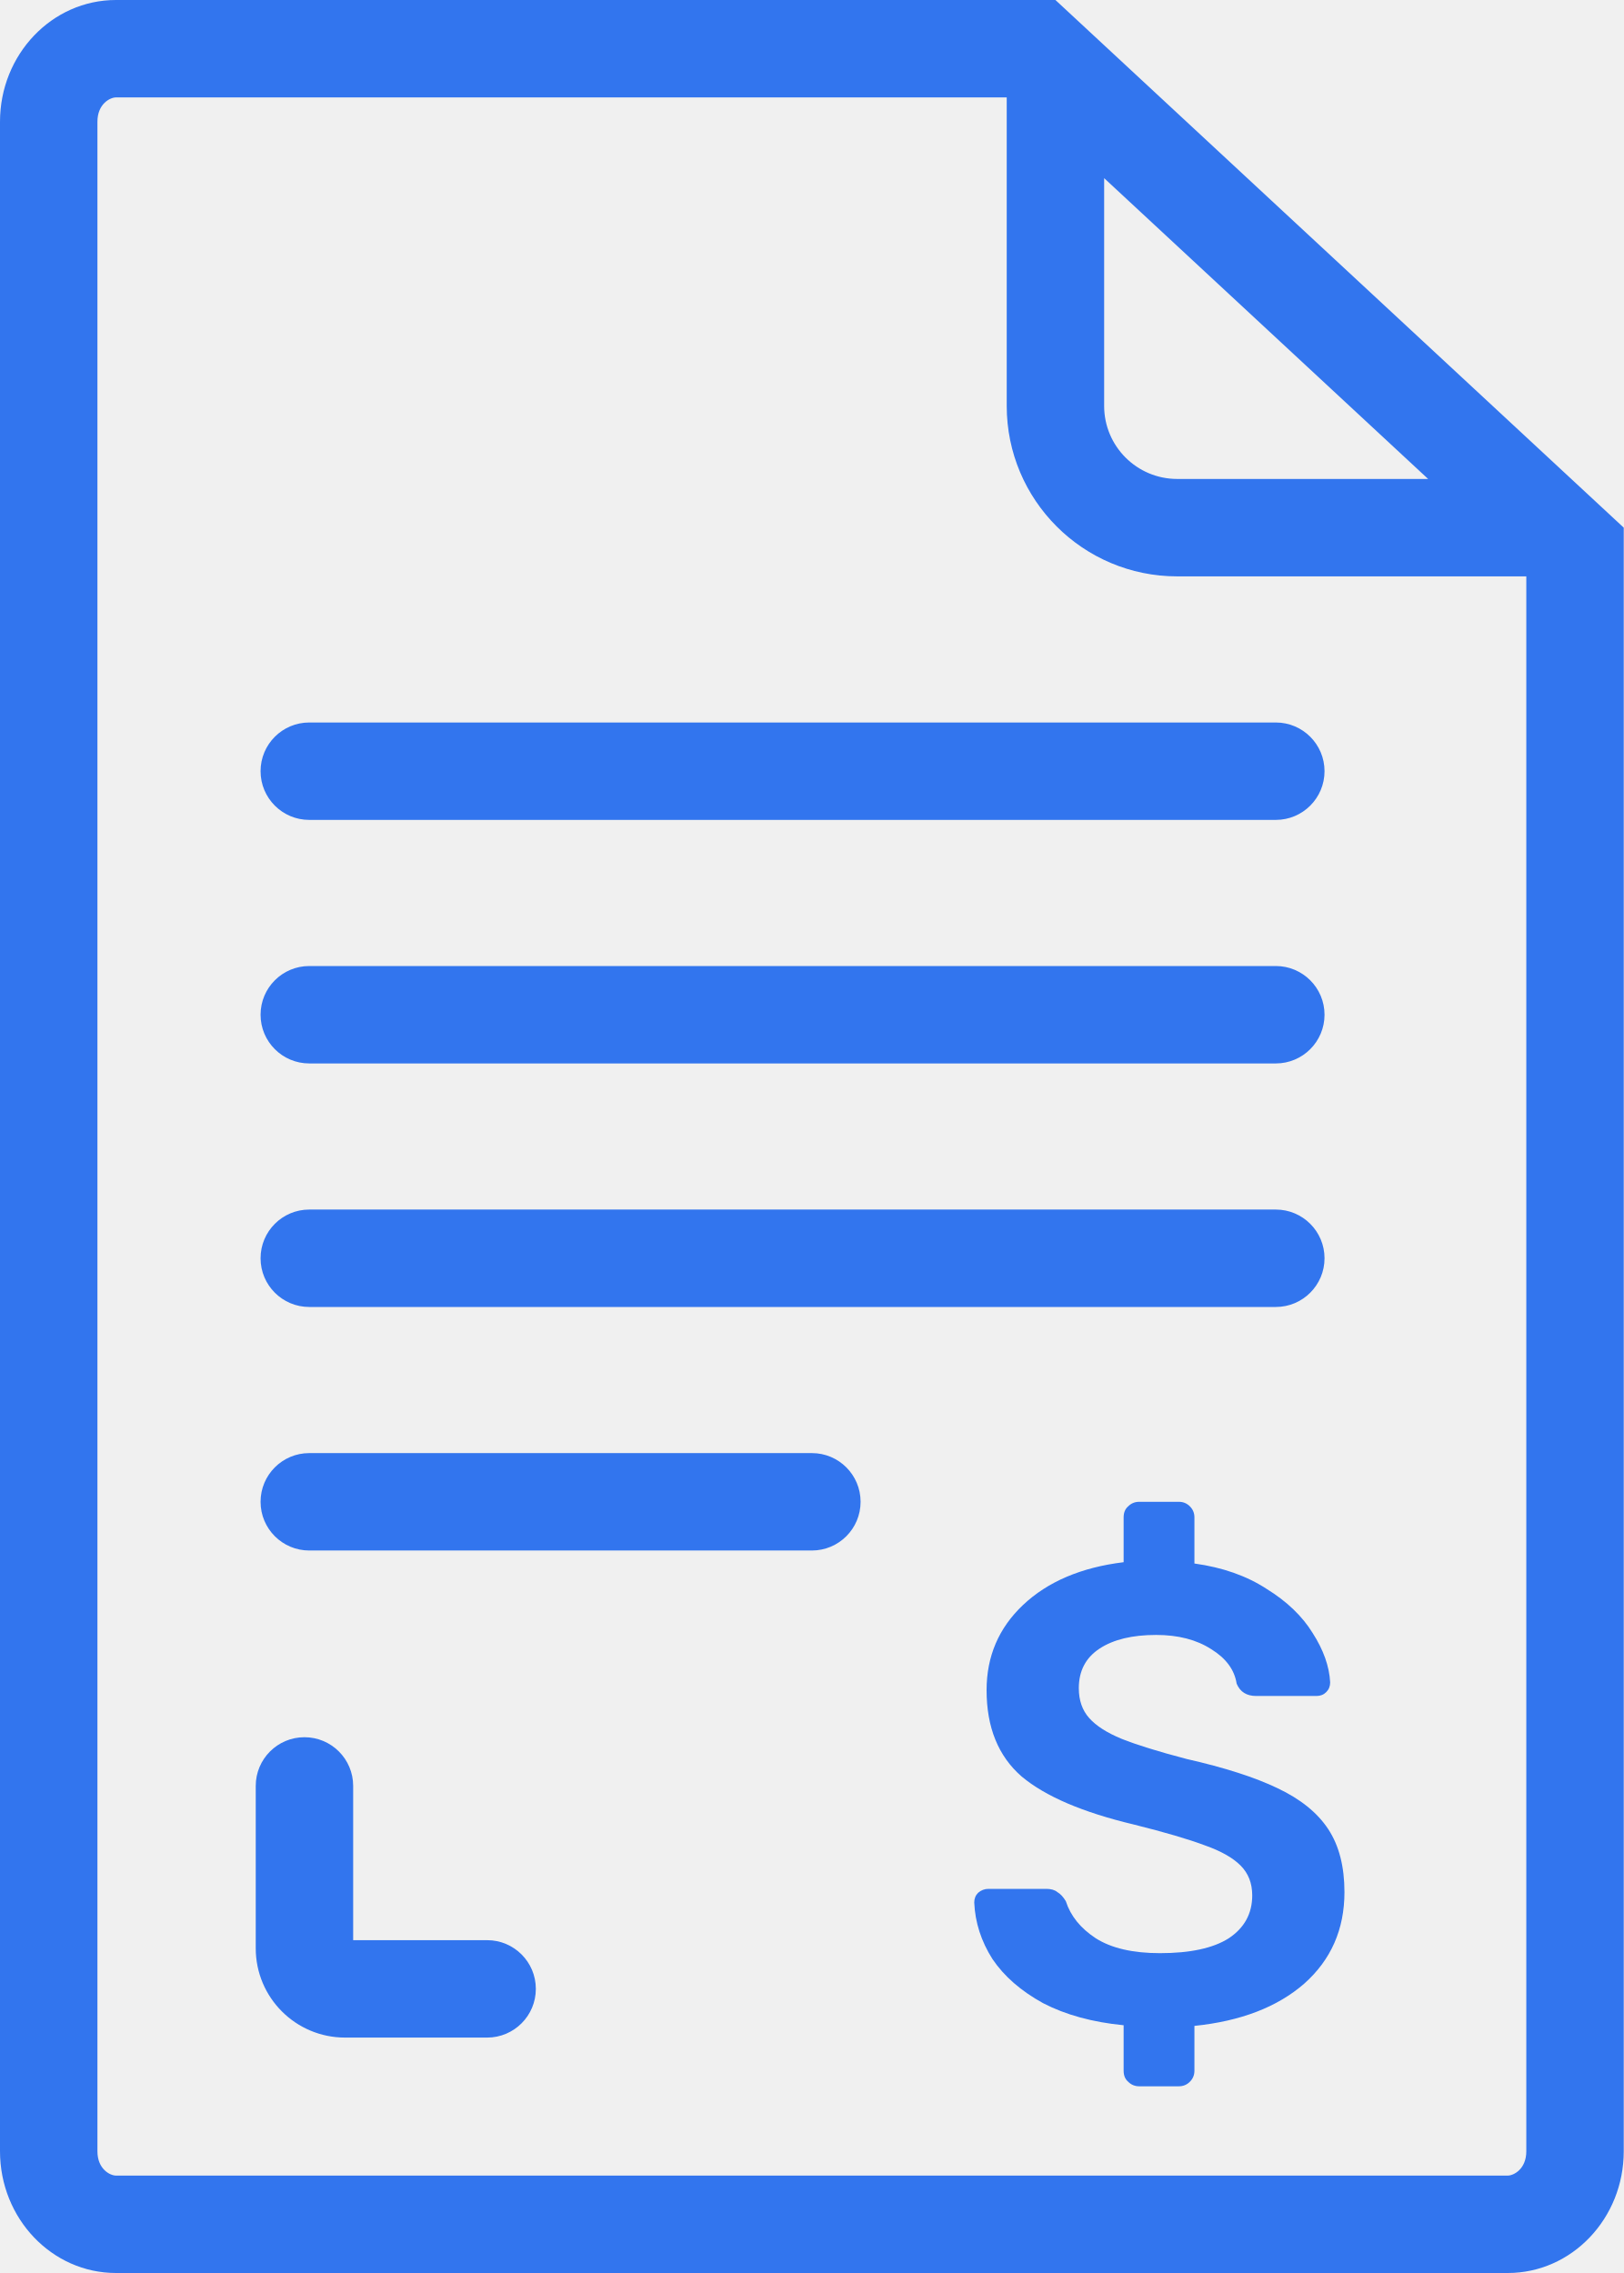
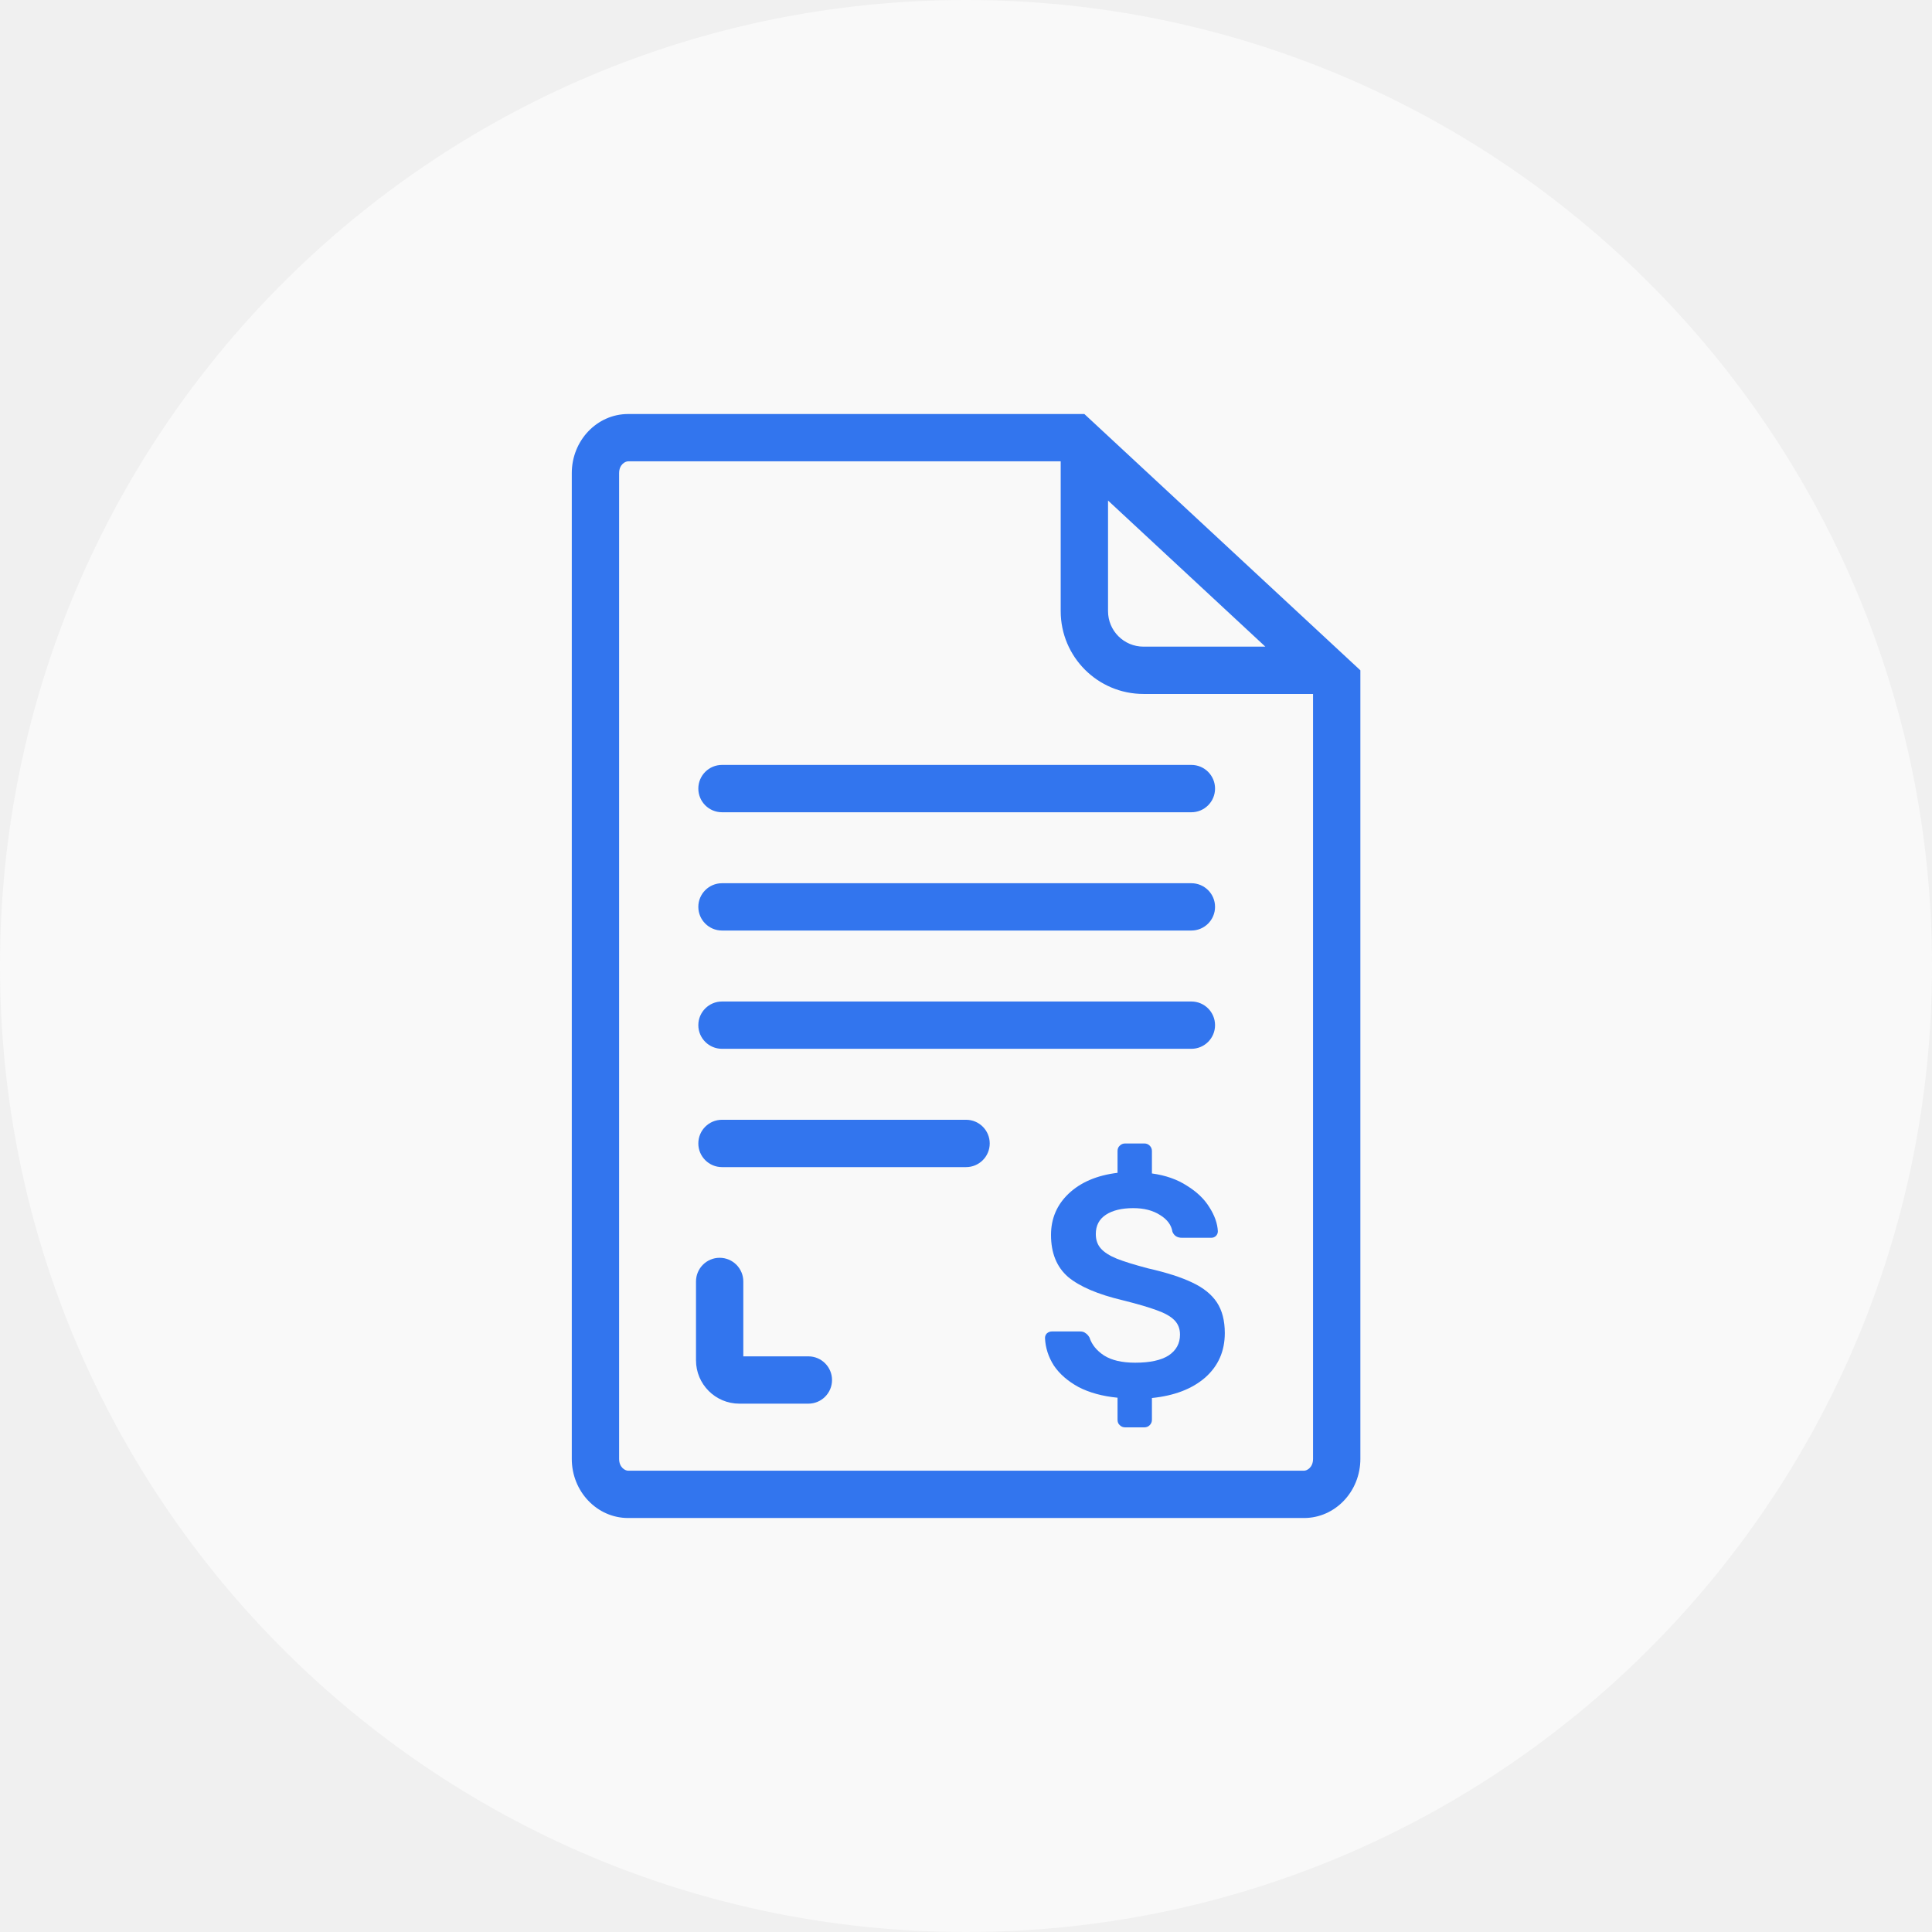
- <svg xmlns="http://www.w3.org/2000/svg" width="40" height="56" viewBox="0 0 40 56" fill="none">
-   <path fill-rule="evenodd" clip-rule="evenodd" d="M26 0H2.857C1.279 0 0 1.343 0 3V53C0 54.657 1.279 56 2.857 56H37.143C38.721 56 40 54.657 40 53V13L26 0ZM35.181 11.8L27.2 4.389V10C27.2 10.994 28.006 11.8 29 11.8H35.181ZM24.8 2.4H2.857C2.714 2.4 2.4 2.557 2.4 3V53C2.4 53.443 2.714 53.6 2.857 53.6H37.143C37.286 53.6 37.6 53.443 37.6 53V14.2H29C26.68 14.2 24.8 12.32 24.8 10V2.4ZM6.419 31C6.419 30.337 6.956 29.8 7.619 29.8H31.429C32.091 29.8 32.629 30.337 32.629 31C32.629 31.663 32.091 32.2 31.429 32.2H7.619C6.956 32.2 6.419 31.663 6.419 31ZM6.419 37C6.419 36.337 6.956 35.8 7.619 35.8H20C20.663 35.8 21.2 36.337 21.2 37C21.2 37.663 20.663 38.2 20 38.2H7.619C6.956 38.2 6.419 37.663 6.419 37ZM7.5 42.8C8.163 42.8 8.7 43.337 8.7 44V47.8H12C12.663 47.8 13.2 48.337 13.2 49C13.2 49.663 12.663 50.2 12 50.2H8.5C7.285 50.2 6.3 49.215 6.3 48V44C6.3 43.337 6.837 42.8 7.5 42.8ZM6.419 25C6.419 24.337 6.956 23.8 7.619 23.8H31.429C32.091 23.8 32.629 24.337 32.629 25C32.629 25.663 32.091 26.2 31.429 26.2H7.619C6.956 26.2 6.419 25.663 6.419 25ZM6.419 19C6.419 18.337 6.956 17.8 7.619 17.8H31.429C32.091 17.8 32.629 18.337 32.629 19C32.629 19.663 32.091 20.2 31.429 20.2H7.619C6.956 20.2 6.419 19.663 6.419 19Z" fill="#3275EE" />
-   <path d="M28.064 51.4C27.957 51.4 27.867 51.363 27.792 51.288C27.717 51.224 27.68 51.133 27.68 51.016V49.896C26.912 49.821 26.251 49.64 25.696 49.352C25.152 49.053 24.736 48.691 24.448 48.264C24.171 47.827 24.021 47.363 24 46.872C24 46.776 24.032 46.696 24.096 46.632C24.171 46.568 24.256 46.536 24.352 46.536H25.776C25.893 46.536 25.984 46.563 26.048 46.616C26.123 46.659 26.192 46.733 26.256 46.84C26.373 47.203 26.619 47.507 26.992 47.752C27.376 47.997 27.904 48.12 28.576 48.12C29.323 48.12 29.888 47.997 30.272 47.752C30.656 47.496 30.848 47.144 30.848 46.696C30.848 46.397 30.752 46.152 30.56 45.96C30.368 45.768 30.075 45.603 29.68 45.464C29.285 45.315 28.704 45.144 27.936 44.952C26.677 44.653 25.755 44.259 25.168 43.768C24.592 43.267 24.304 42.557 24.304 41.64C24.304 40.808 24.603 40.109 25.2 39.544C25.808 38.968 26.635 38.616 27.68 38.488V37.384C27.68 37.267 27.717 37.176 27.792 37.112C27.867 37.037 27.957 37 28.064 37H29.04C29.147 37 29.237 37.037 29.312 37.112C29.387 37.187 29.424 37.277 29.424 37.384V38.52C30.117 38.616 30.709 38.824 31.2 39.144C31.701 39.453 32.08 39.816 32.336 40.232C32.603 40.648 32.747 41.053 32.768 41.448C32.768 41.544 32.736 41.624 32.672 41.688C32.608 41.752 32.528 41.784 32.432 41.784H30.944C30.709 41.784 30.549 41.683 30.464 41.48C30.411 41.139 30.203 40.856 29.84 40.632C29.477 40.397 29.024 40.28 28.48 40.28C27.893 40.28 27.429 40.392 27.088 40.616C26.747 40.84 26.576 41.165 26.576 41.592C26.576 41.891 26.661 42.136 26.832 42.328C27.003 42.52 27.269 42.691 27.632 42.84C28.005 42.989 28.539 43.155 29.232 43.336C30.171 43.549 30.917 43.789 31.472 44.056C32.037 44.323 32.453 44.659 32.72 45.064C32.987 45.469 33.12 45.987 33.12 46.616C33.12 47.533 32.789 48.285 32.128 48.872C31.467 49.448 30.565 49.795 29.424 49.912V51.016C29.424 51.123 29.387 51.213 29.312 51.288C29.237 51.363 29.147 51.4 29.04 51.4H28.064Z" fill="#3275EE" />
+ <svg xmlns="http://www.w3.org/2000/svg" width="64" height="64" viewBox="0 0 64 64" fill="none">
+   <circle cx="32" cy="32" r="32" fill="#F9F9F9" />
+   <g clip-path="url(#clip0)">
+     <path fill-rule="evenodd" clip-rule="evenodd" d="M35.921 13.715H20.807C19.777 13.715 18.941 14.592 18.941 15.674V48.327C18.941 49.409 19.777 50.286 20.807 50.286H43.198C44.228 50.286 45.064 49.409 45.064 48.327V22.205L35.921 13.715ZM41.916 21.421L36.705 16.581V20.245C36.705 20.895 37.231 21.421 37.88 21.421H41.916ZM35.137 15.282H20.807C20.714 15.282 20.509 15.385 20.509 15.674V48.327C20.509 48.616 20.714 48.719 20.807 48.719H43.198C43.292 48.719 43.496 48.616 43.496 48.327V22.988H37.88C36.365 22.988 35.137 21.76 35.137 20.245V15.282ZM23.133 33.96C23.133 33.527 23.484 33.176 23.917 33.176H39.466C39.899 33.176 40.25 33.527 40.25 33.96C40.25 34.393 39.899 34.743 39.466 34.743H23.917C23.484 34.743 23.133 34.393 23.133 33.96ZM23.133 37.878C23.133 37.445 23.484 37.094 23.917 37.094H32.003C32.435 37.094 32.786 37.445 32.786 37.878C32.786 38.311 32.435 38.662 32.003 38.662H23.917C23.484 38.662 23.133 38.311 23.133 37.878ZM23.839 41.666C24.272 41.666 24.623 42.017 24.623 42.45V44.931H26.778C27.211 44.931 27.562 45.282 27.562 45.715C27.562 46.148 27.211 46.498 26.778 46.498H24.492C23.699 46.498 23.056 45.855 23.056 45.062V42.45C23.056 42.017 23.407 41.666 23.839 41.666ZM23.133 30.041C23.133 29.609 23.484 29.258 23.917 29.258H39.466C39.899 29.258 40.25 29.609 40.25 30.041C40.25 30.474 39.899 30.825 39.466 30.825H23.917C23.484 30.825 23.133 30.474 23.133 30.041ZM23.133 26.123C23.133 25.69 23.484 25.339 23.917 25.339H39.466C39.899 25.339 40.25 25.69 40.25 26.123C40.25 26.556 39.899 26.907 39.466 26.907H23.917C23.484 26.907 23.133 26.556 23.133 26.123Z" fill="#3275EE" />
+     <path d="M37.271 47.283C37.202 47.283 37.142 47.259 37.094 47.21C37.045 47.168 37.02 47.109 37.02 47.032V46.301C36.519 46.252 36.087 46.134 35.725 45.946C35.37 45.751 35.098 45.514 34.91 45.235C34.729 44.949 34.631 44.646 34.617 44.326C34.617 44.263 34.638 44.211 34.68 44.169C34.729 44.127 34.784 44.106 34.847 44.106H35.777C35.854 44.106 35.913 44.124 35.955 44.159C36.003 44.187 36.049 44.235 36.09 44.305C36.167 44.542 36.327 44.74 36.571 44.901C36.822 45.061 37.167 45.141 37.606 45.141C38.093 45.141 38.462 45.061 38.713 44.901C38.964 44.733 39.089 44.504 39.089 44.211C39.089 44.016 39.027 43.856 38.901 43.73C38.776 43.605 38.584 43.497 38.327 43.406C38.069 43.309 37.689 43.197 37.188 43.072C36.366 42.877 35.763 42.619 35.38 42.299C35.004 41.971 34.816 41.508 34.816 40.909C34.816 40.366 35.011 39.91 35.401 39.54C35.798 39.164 36.338 38.934 37.02 38.851V38.13C37.02 38.053 37.045 37.994 37.094 37.952C37.142 37.903 37.202 37.879 37.271 37.879H37.909C37.978 37.879 38.038 37.903 38.086 37.952C38.135 38.001 38.159 38.06 38.159 38.13V38.872C38.612 38.934 38.999 39.07 39.319 39.279C39.647 39.481 39.894 39.718 40.061 39.99C40.235 40.261 40.329 40.526 40.343 40.784C40.343 40.846 40.322 40.899 40.281 40.941C40.239 40.982 40.187 41.003 40.124 41.003H39.152C38.999 41.003 38.894 40.937 38.839 40.805C38.804 40.582 38.668 40.397 38.431 40.251C38.194 40.098 37.898 40.021 37.543 40.021C37.16 40.021 36.857 40.094 36.634 40.24C36.411 40.387 36.3 40.599 36.3 40.878C36.3 41.073 36.355 41.233 36.467 41.358C36.578 41.484 36.752 41.595 36.989 41.693C37.233 41.79 37.581 41.898 38.034 42.017C38.647 42.156 39.135 42.313 39.497 42.487C39.866 42.661 40.138 42.88 40.312 43.145C40.486 43.41 40.573 43.748 40.573 44.159C40.573 44.758 40.357 45.249 39.925 45.632C39.493 46.008 38.905 46.235 38.159 46.311V47.032C38.159 47.102 38.135 47.161 38.086 47.21C38.038 47.259 37.978 47.283 37.909 47.283H37.271Z" fill="#3275EE" />
+   </g>
+   <defs>
+     <clipPath id="clip0">
+       <rect width="36.571" height="36.571" fill="white" transform="translate(13.7109 13.7148)" />
+     </clipPath>
+   </defs>
</svg>
